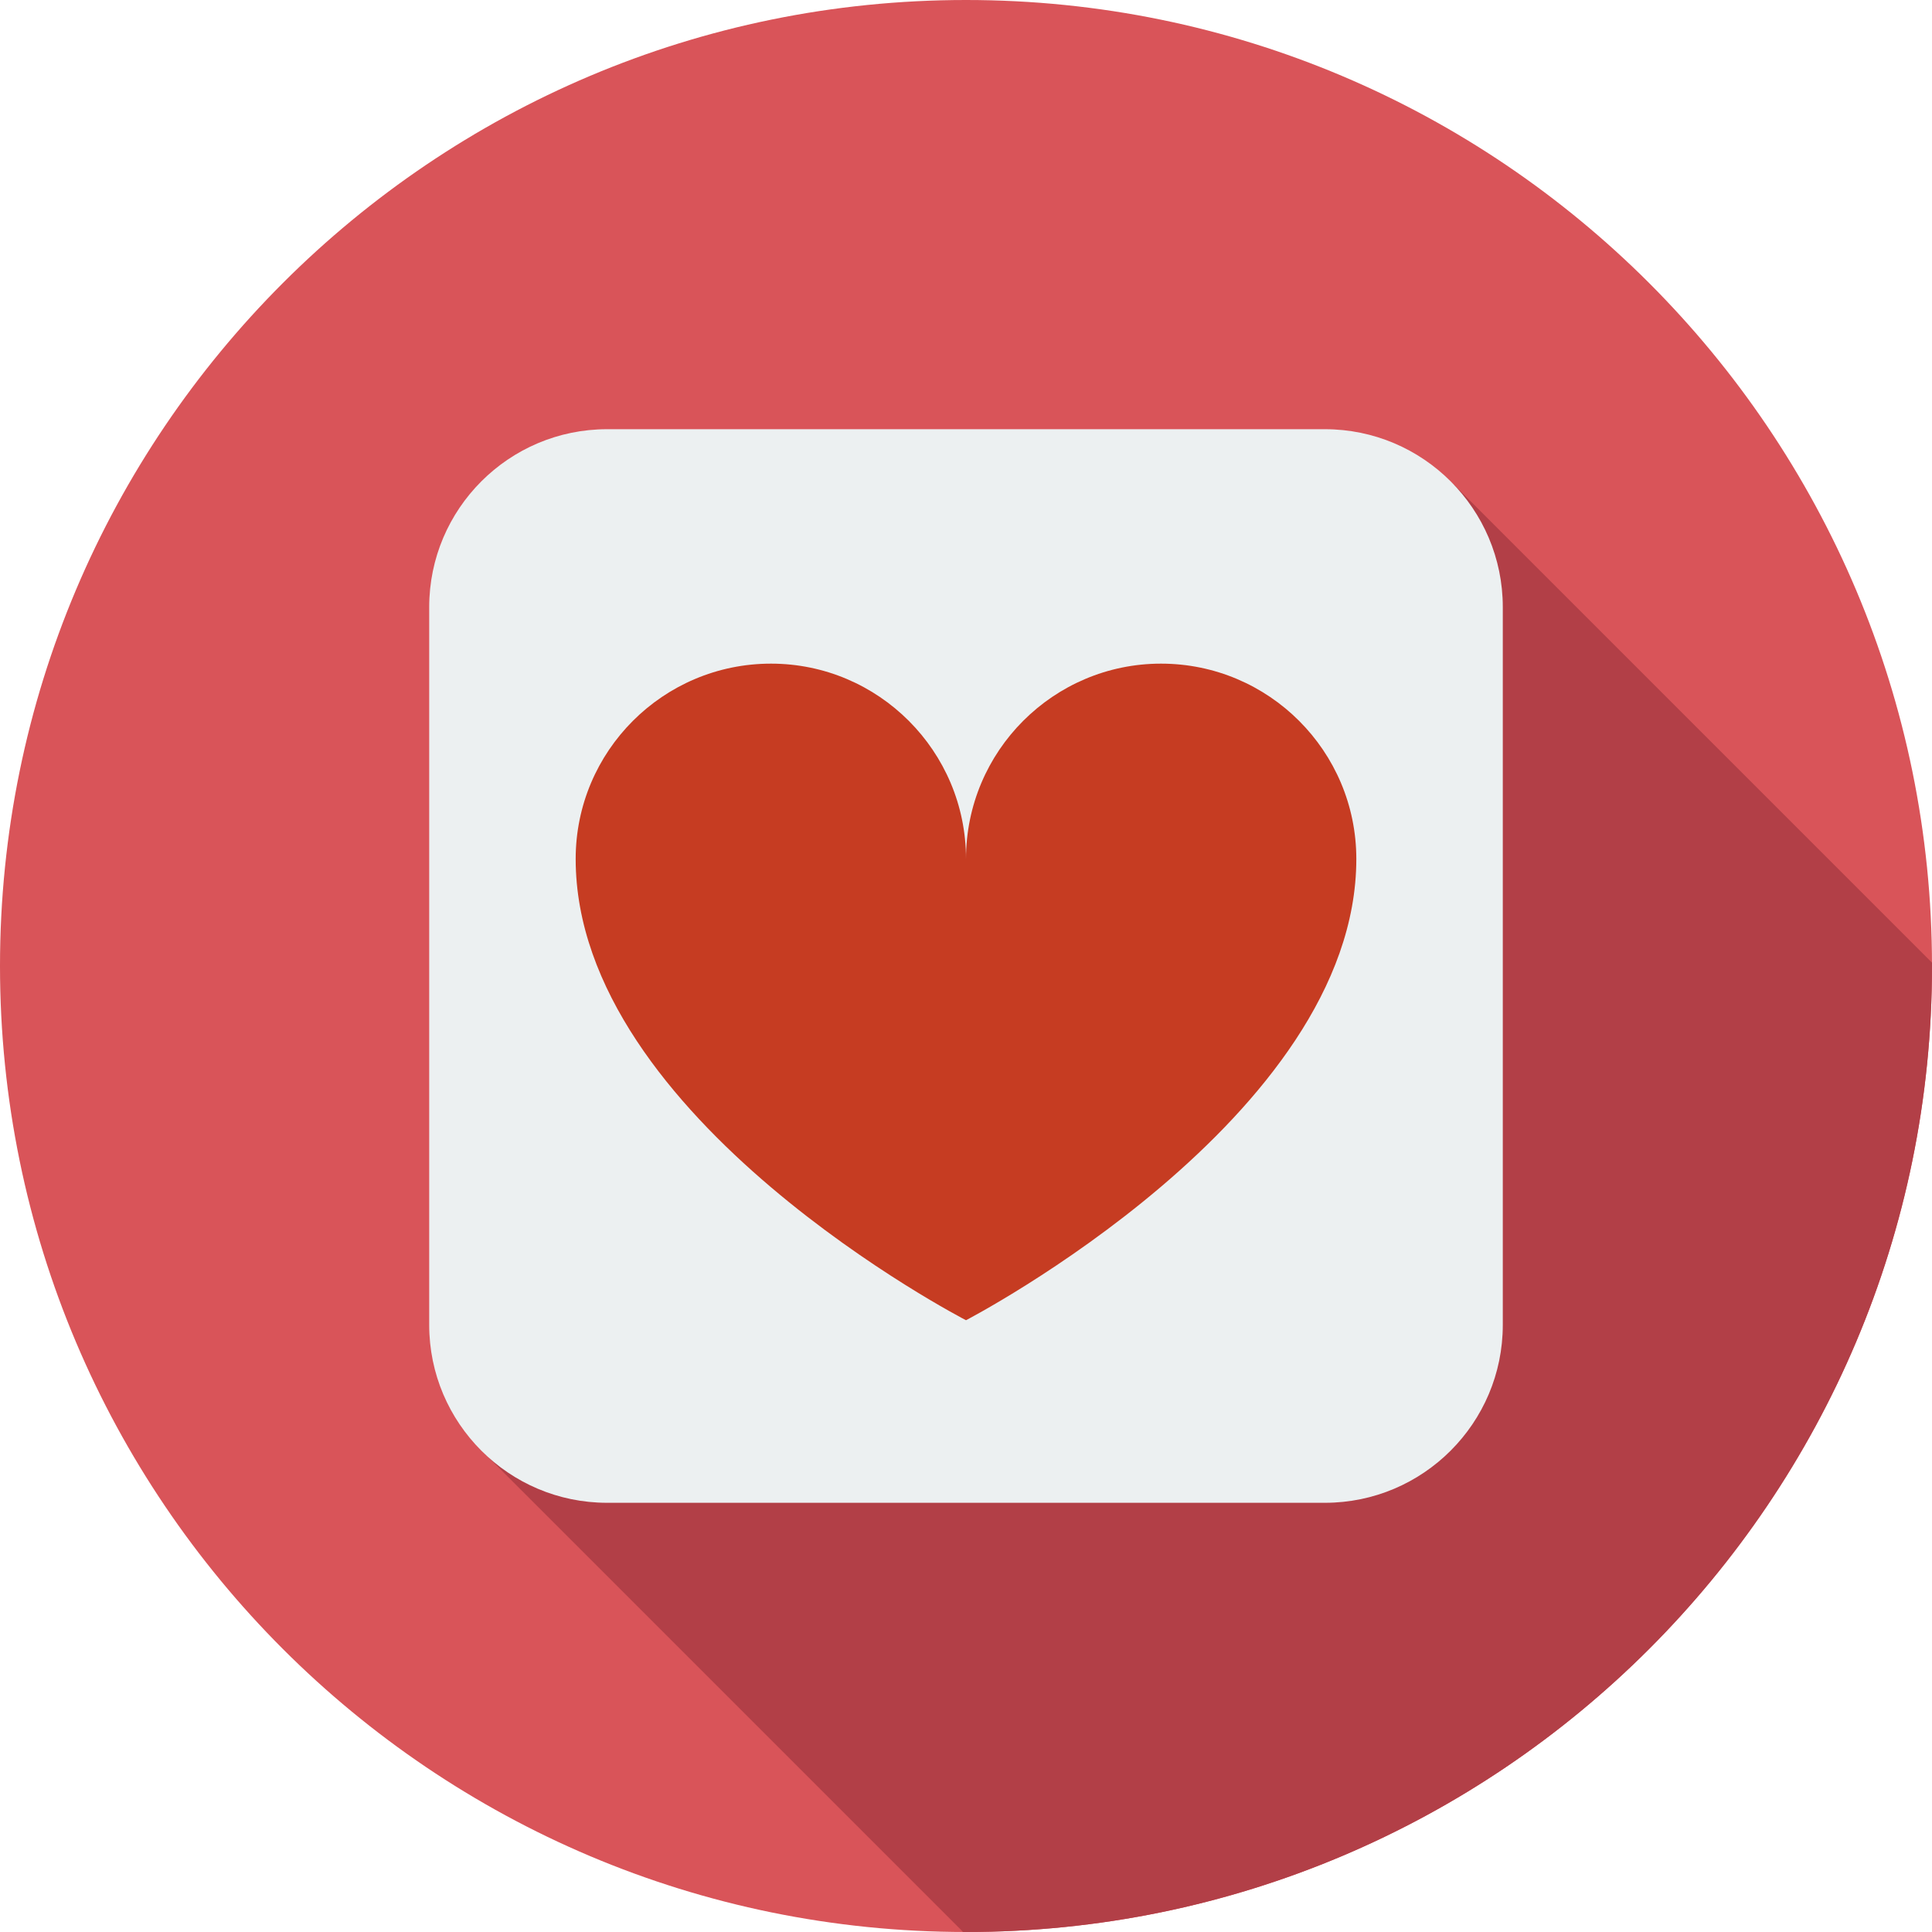
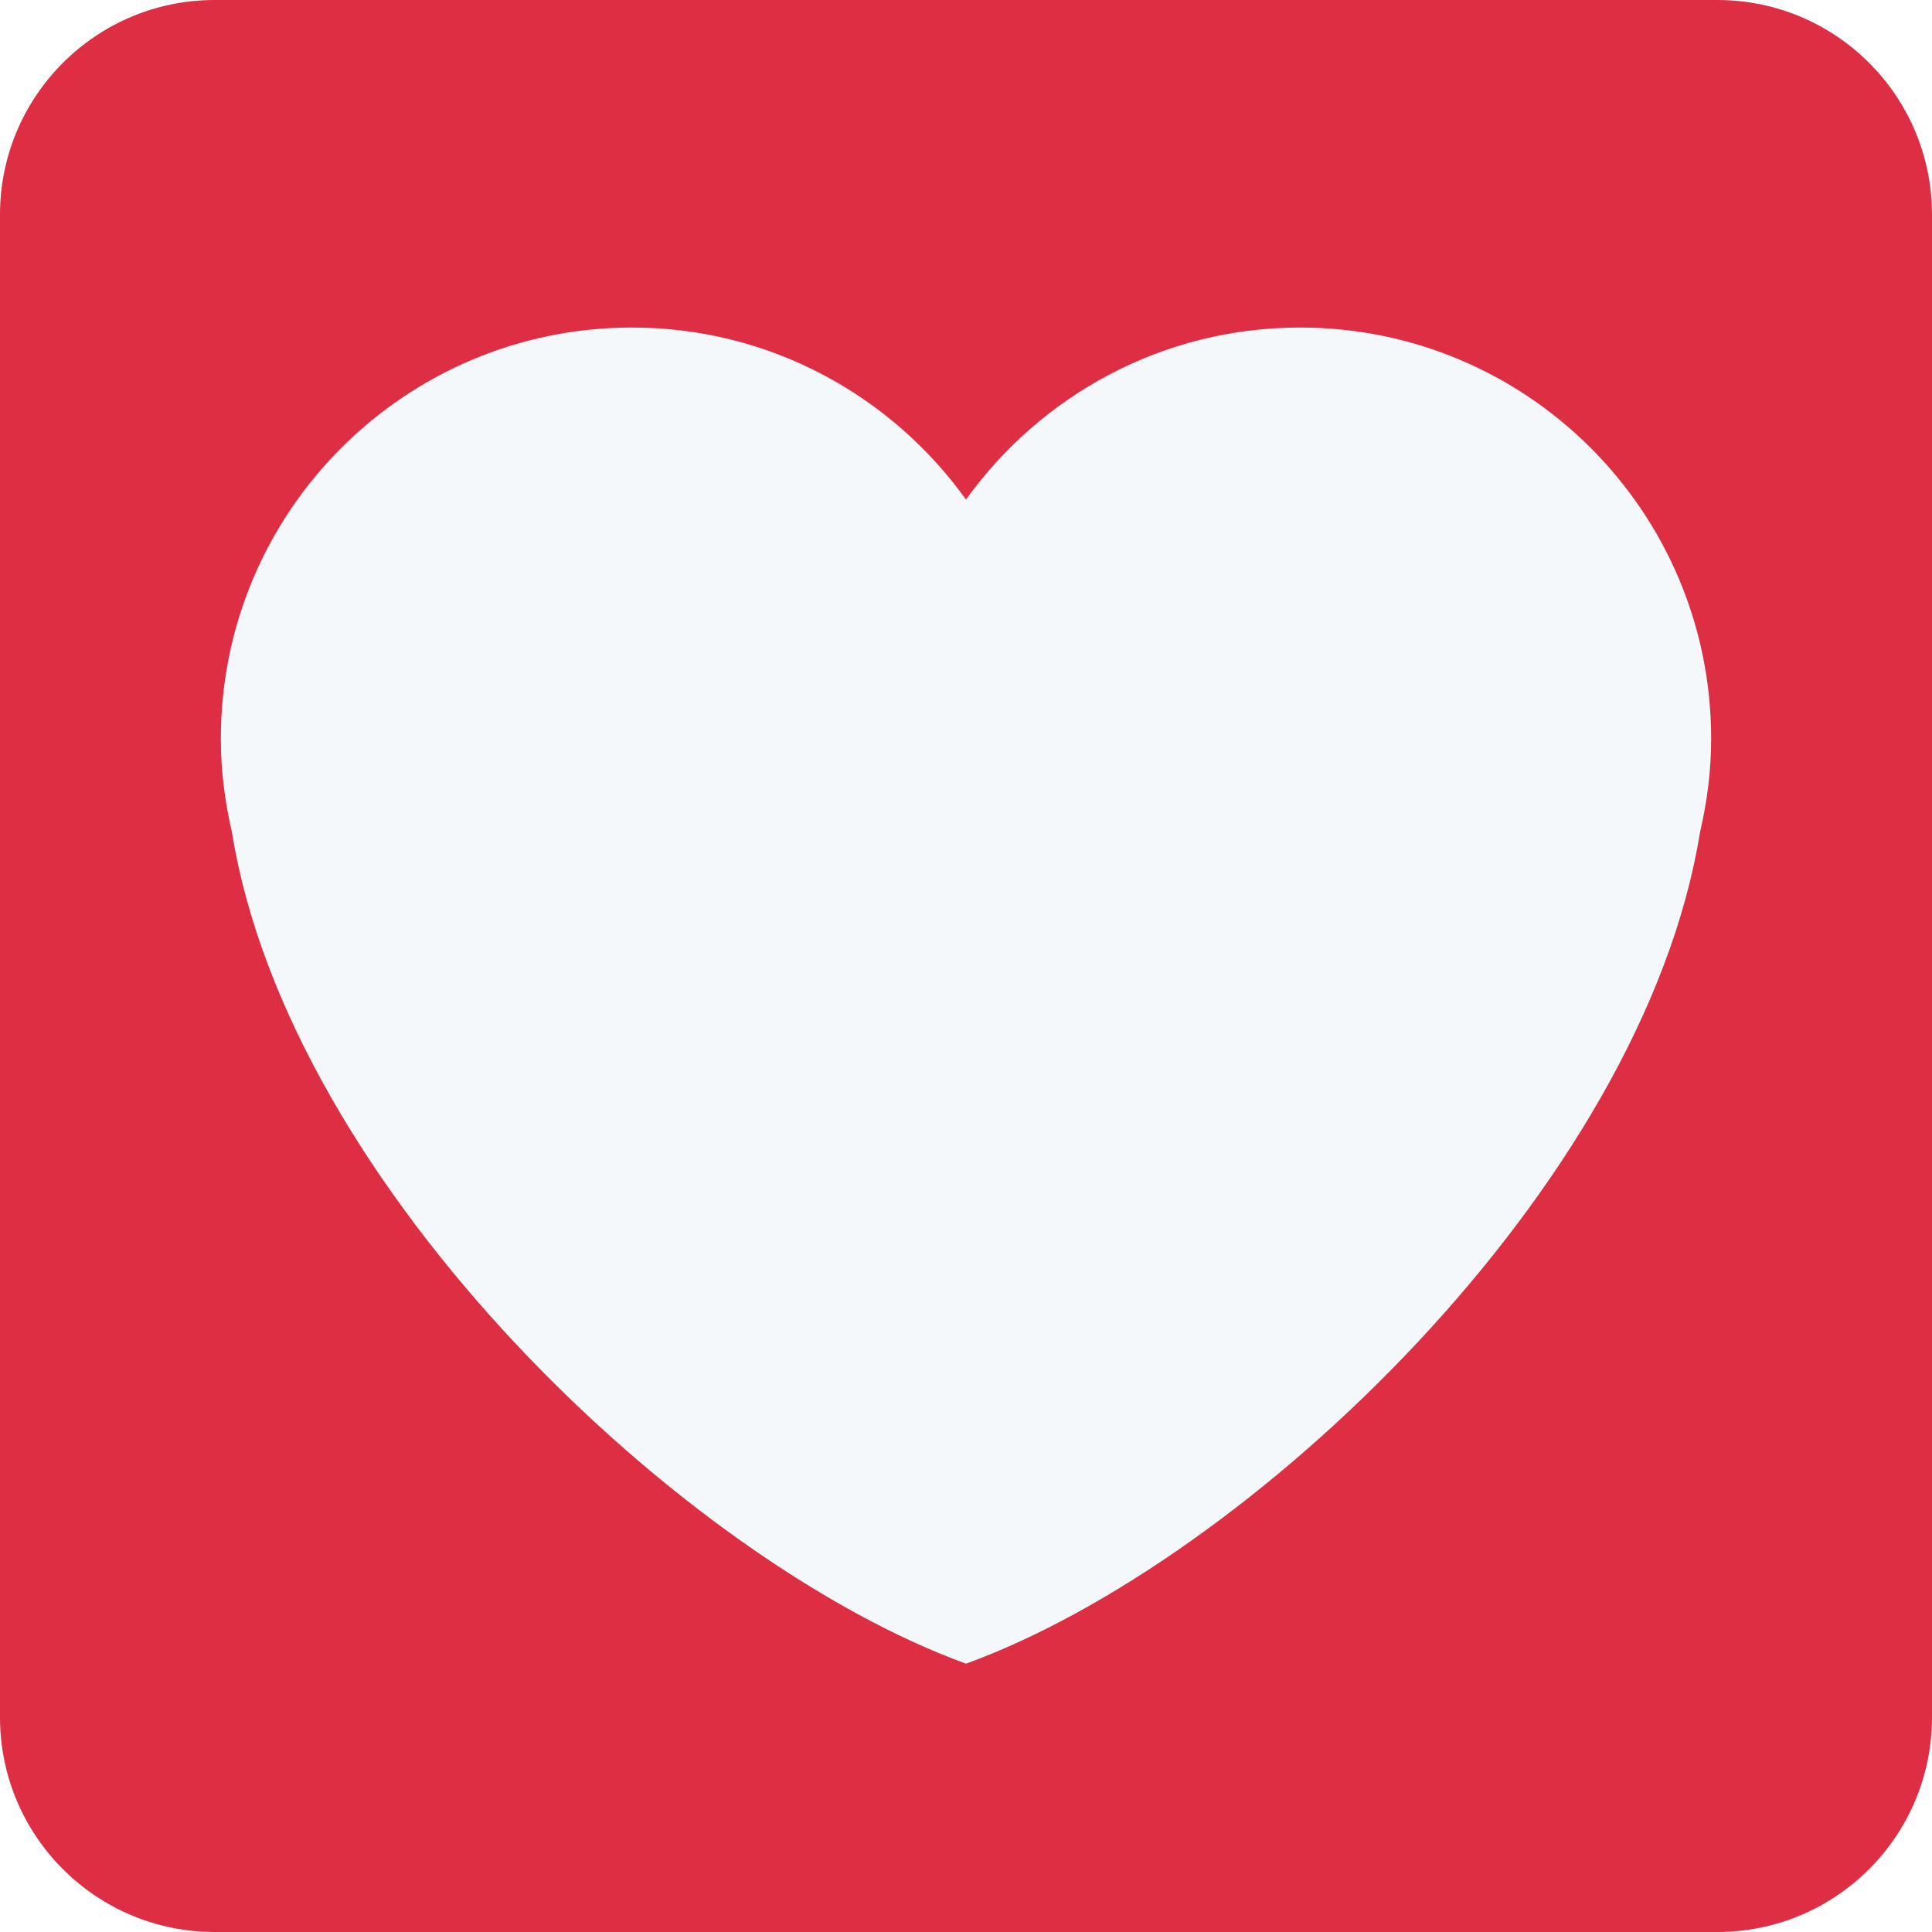
- <svg xmlns="http://www.w3.org/2000/svg" width="32px" height="32px" viewBox="0 0 32 32" version="1.1">
-   <g id="surface1">
-     <path style=" stroke:none;fill-rule:nonzero;fill:rgb(85.098%,32.941%,34.902%);fill-opacity:1;" d="M 32 16 C 32 24.836 24.836 32 16 32 C 7.164 32 0 24.836 0 16 C 0 7.164 7.164 0 16 0 C 24.836 0 32 7.164 32 16 Z M 32 16 " />
-     <path style=" stroke:none;fill-rule:nonzero;fill:rgb(69.804%,24.706%,27.843%);fill-opacity:1;" d="M 32 15.945 L 24.09 8.035 L 8.039 24.086 L 15.953 32 C 15.969 32 15.984 32 16 32 C 24.836 32 32 24.836 32 16 C 32 15.98 32 15.965 32 15.945 Z M 32 15.945 " />
-     <path style=" stroke:none;fill-rule:nonzero;fill:rgb(92.549%,94.118%,94.51%);fill-opacity:1;" d="M 10.055 7.109 L 21.945 7.109 C 23.57 7.109 24.891 8.43 24.891 10.055 L 24.891 21.945 C 24.891 23.57 23.57 24.891 21.945 24.891 L 10.055 24.891 C 8.43 24.891 7.109 23.57 7.109 21.945 L 7.109 10.055 C 7.109 8.43 8.43 7.109 10.055 7.109 Z M 10.055 7.109 " />
-     <path style=" stroke:none;fill-rule:nonzero;fill:rgb(77.647%,23.529%,13.333%);fill-opacity:1;" d="M 22.465 14.227 C 22.465 12.441 21.016 10.992 19.23 10.992 C 17.449 10.992 16 12.441 16 14.227 C 16 12.441 14.551 10.992 12.77 10.992 C 10.984 10.992 9.535 12.441 9.535 14.227 C 9.535 18.535 16 21.867 16 21.867 C 16 21.867 22.465 18.512 22.465 14.227 Z M 22.465 14.227 " />
-   </g>
+ <svg xmlns="http://www.w3.org/2000/svg" width="36" height="36" viewBox="0 0 36 36" fill="none">
+   <path d="M36 32C36 34.209 34.209 36 32 36H4C1.791 36 0 34.209 0 32V4C0 1.791 1.791 0 4 0H32C34.209 0 36 1.791 36 4V32Z" fill="#DD2E44" />
+   <path d="M31.885 13.764C31.885 9.533 28.455 6.103 24.225 6.103C21.658 6.103 19.391 7.371 18 9.309C16.61 7.371 14.343 6.103 11.776 6.103C7.545 6.103 4.115 9.533 4.115 13.764C4.115 14.364 4.191 14.944 4.321 15.504C5.385 22.113 12.733 29.085 18 31C23.266 29.085 30.614 22.113 31.678 15.504C31.809 14.944 31.885 14.364 31.885 13.764Z" fill="#F5F8FA" />
</svg>
